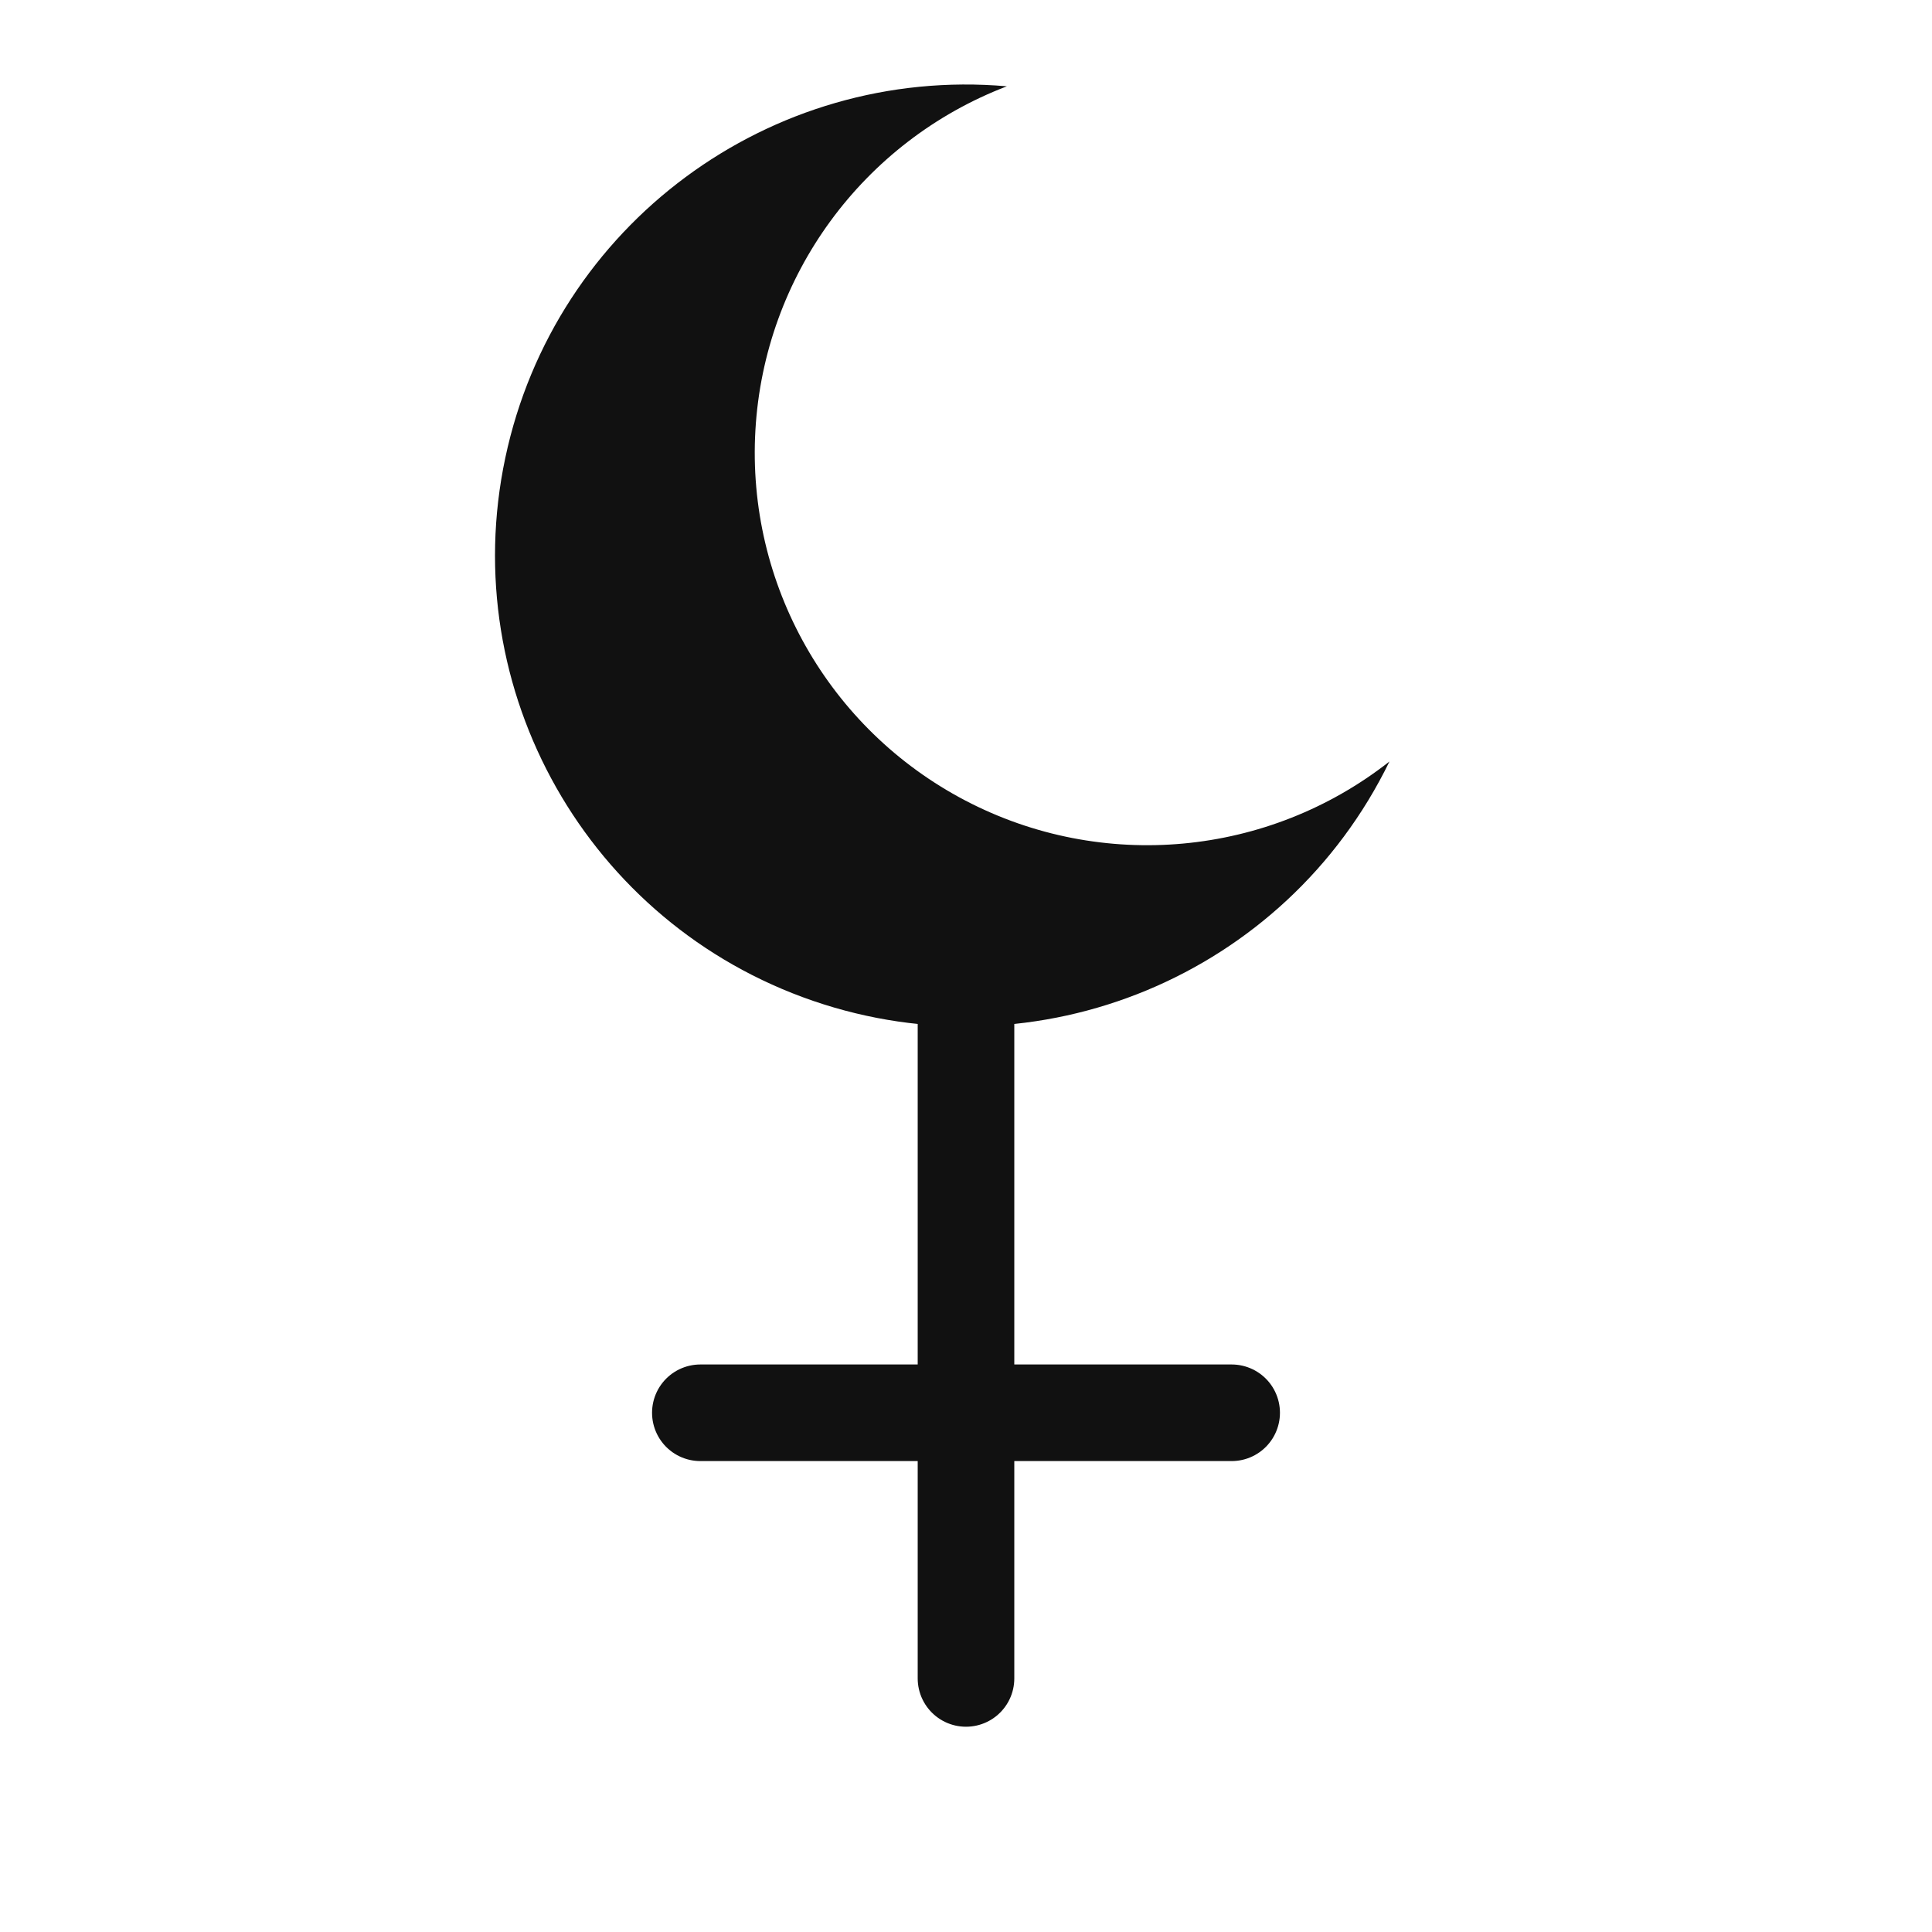
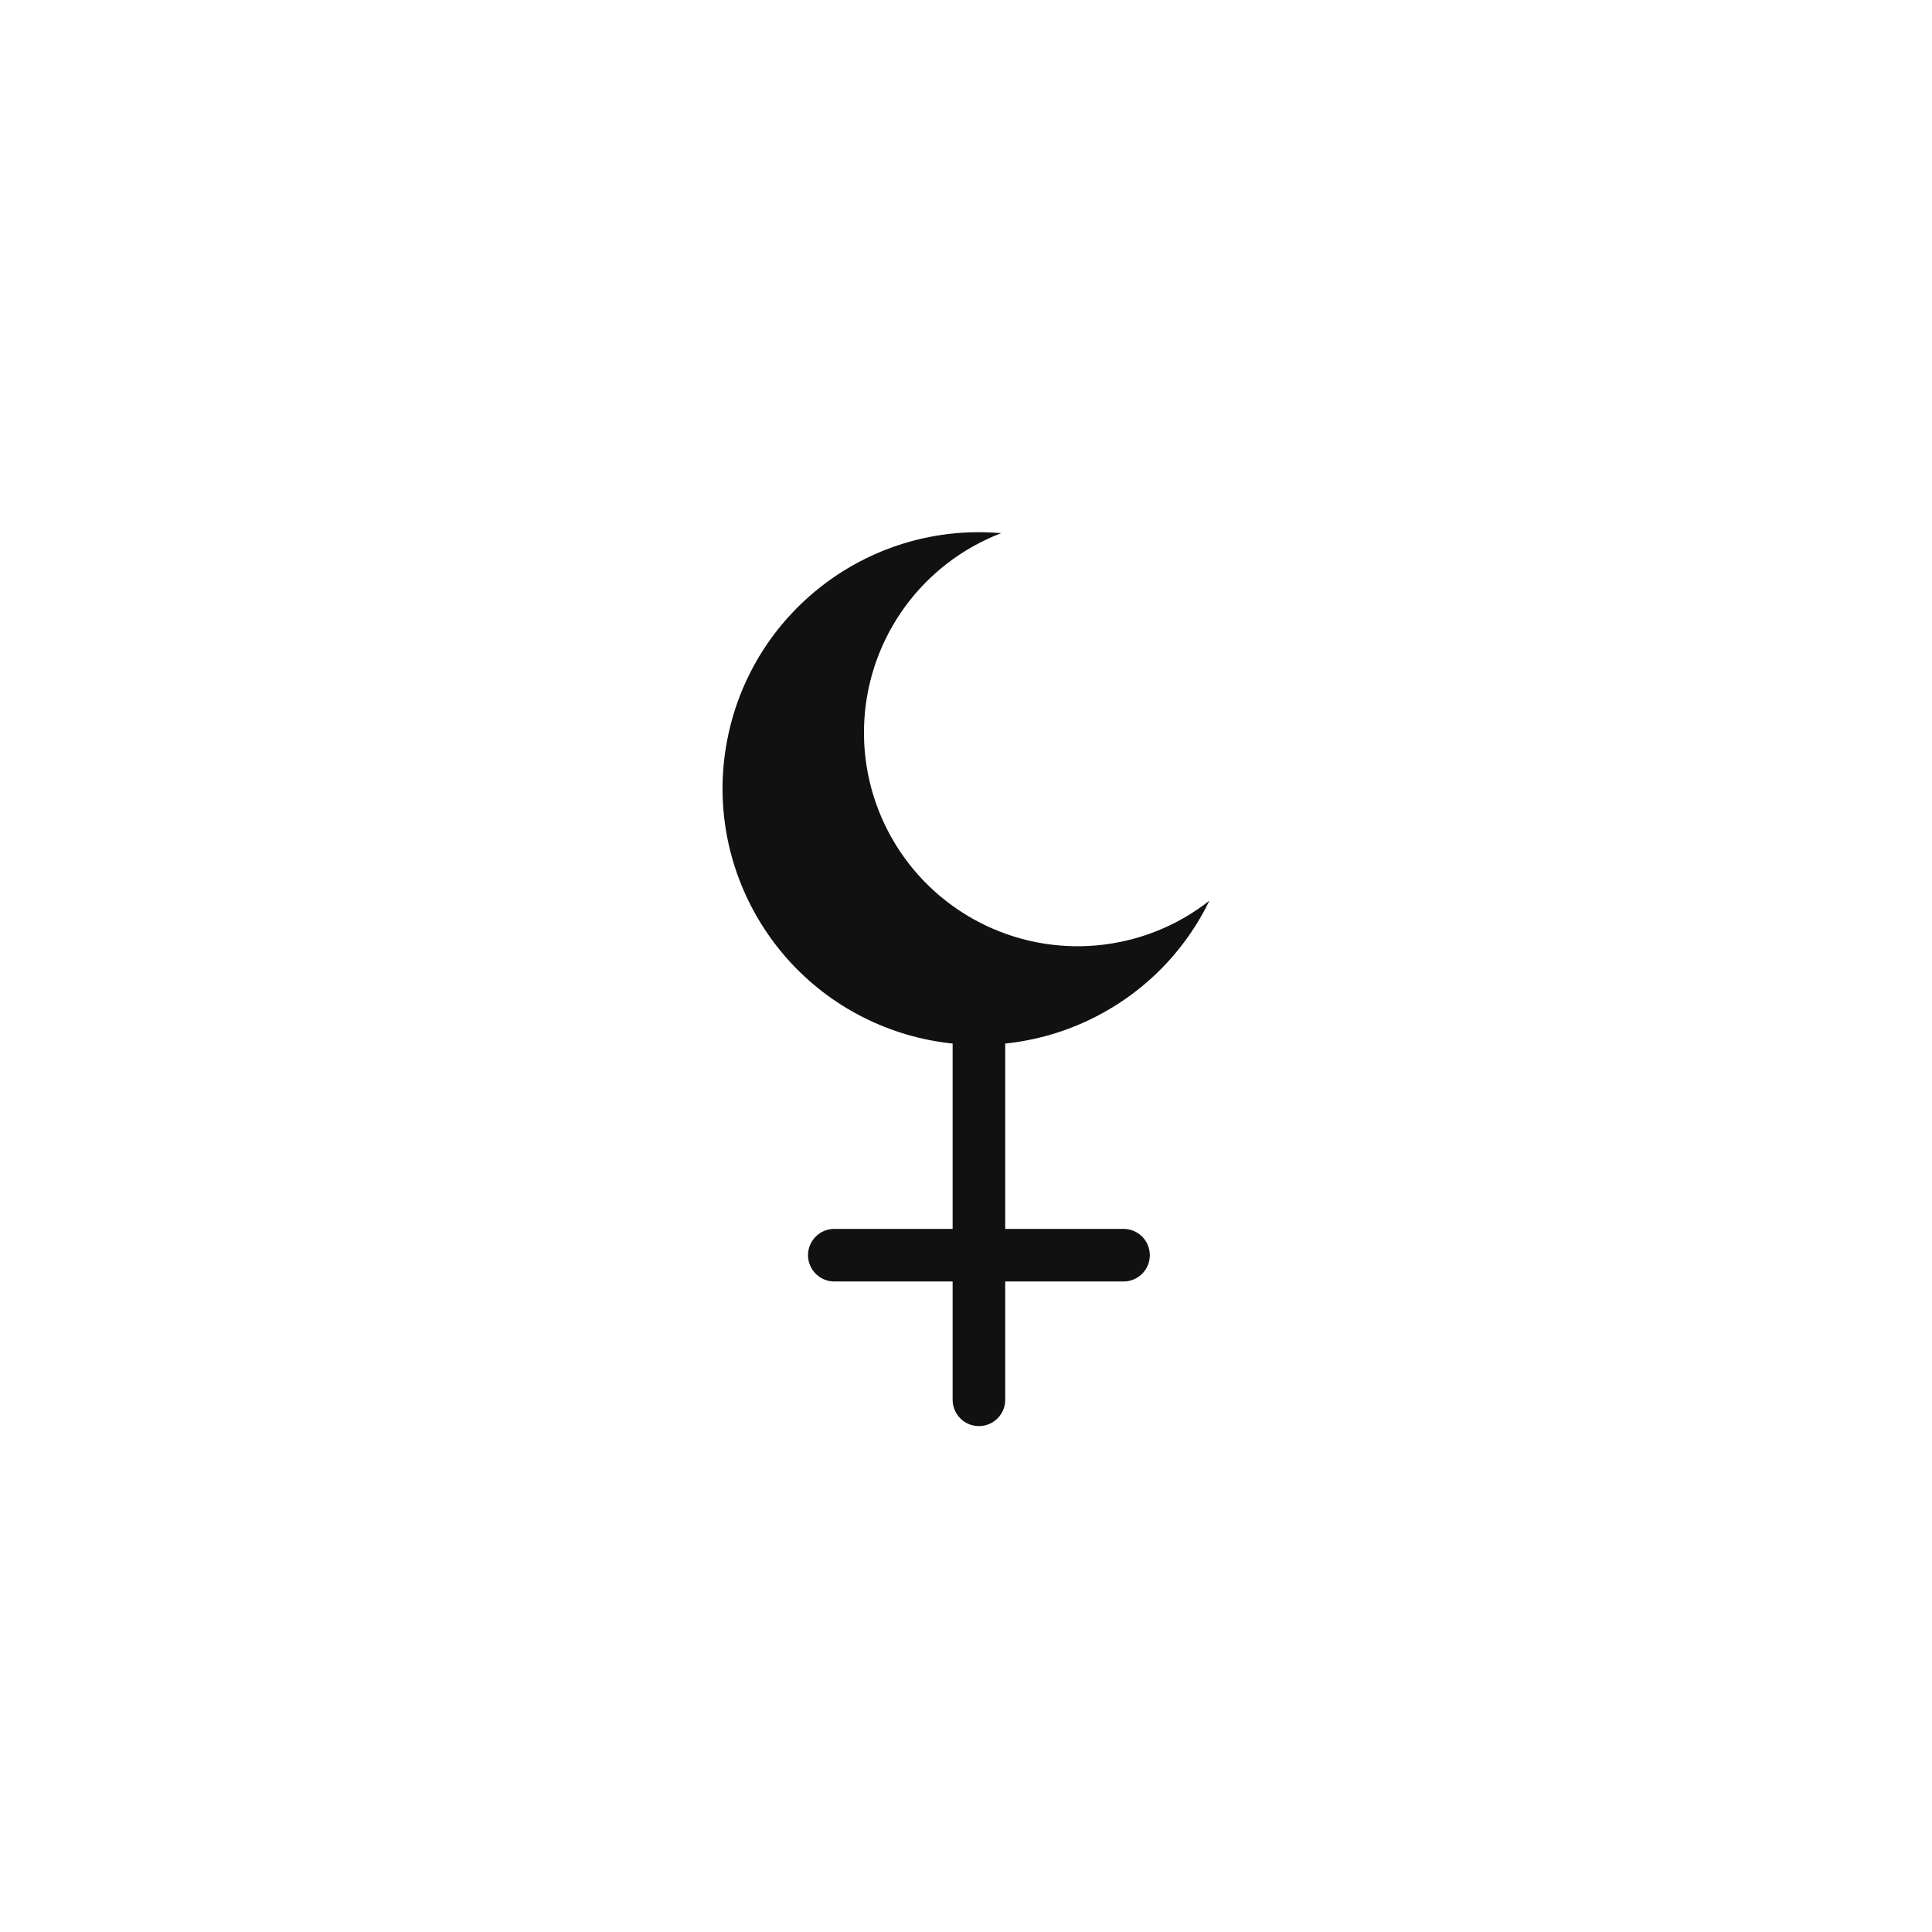
<svg xmlns="http://www.w3.org/2000/svg" viewBox="0 0 100 100" role="img" aria-label="Lilith">
-   <path d="M50 50V86.875" fill="none" stroke="#111111" stroke-width="5" stroke-linecap="round" stroke-linejoin="round" />
-   <path d="M36.25 73.125H63.75" fill="none" stroke="#111111" stroke-width="5" stroke-linecap="round" stroke-linejoin="round" />
-   <path fill="#111111" d="M52.115 4.467A24.375 24.375 0 1 0 71.918 39.415A20.312 20.312 0 1 1 52.115 4.467Z" />
+   <path d="M50.669 52.381V72.453" fill="none" stroke="#111111" stroke-width="2.722" stroke-linecap="round" stroke-linejoin="round" />
+   <path d="M43.184 64.968H58.153" fill="none" stroke="#111111" stroke-width="2.722" stroke-linecap="round" stroke-linejoin="round" />
+   <path fill="#111111" d="M51.82 27.597A13.268 13.268 0 1 0 62.599 46.62A11.056 11.056 0 1 1 51.82 27.597Z" />
</svg>
